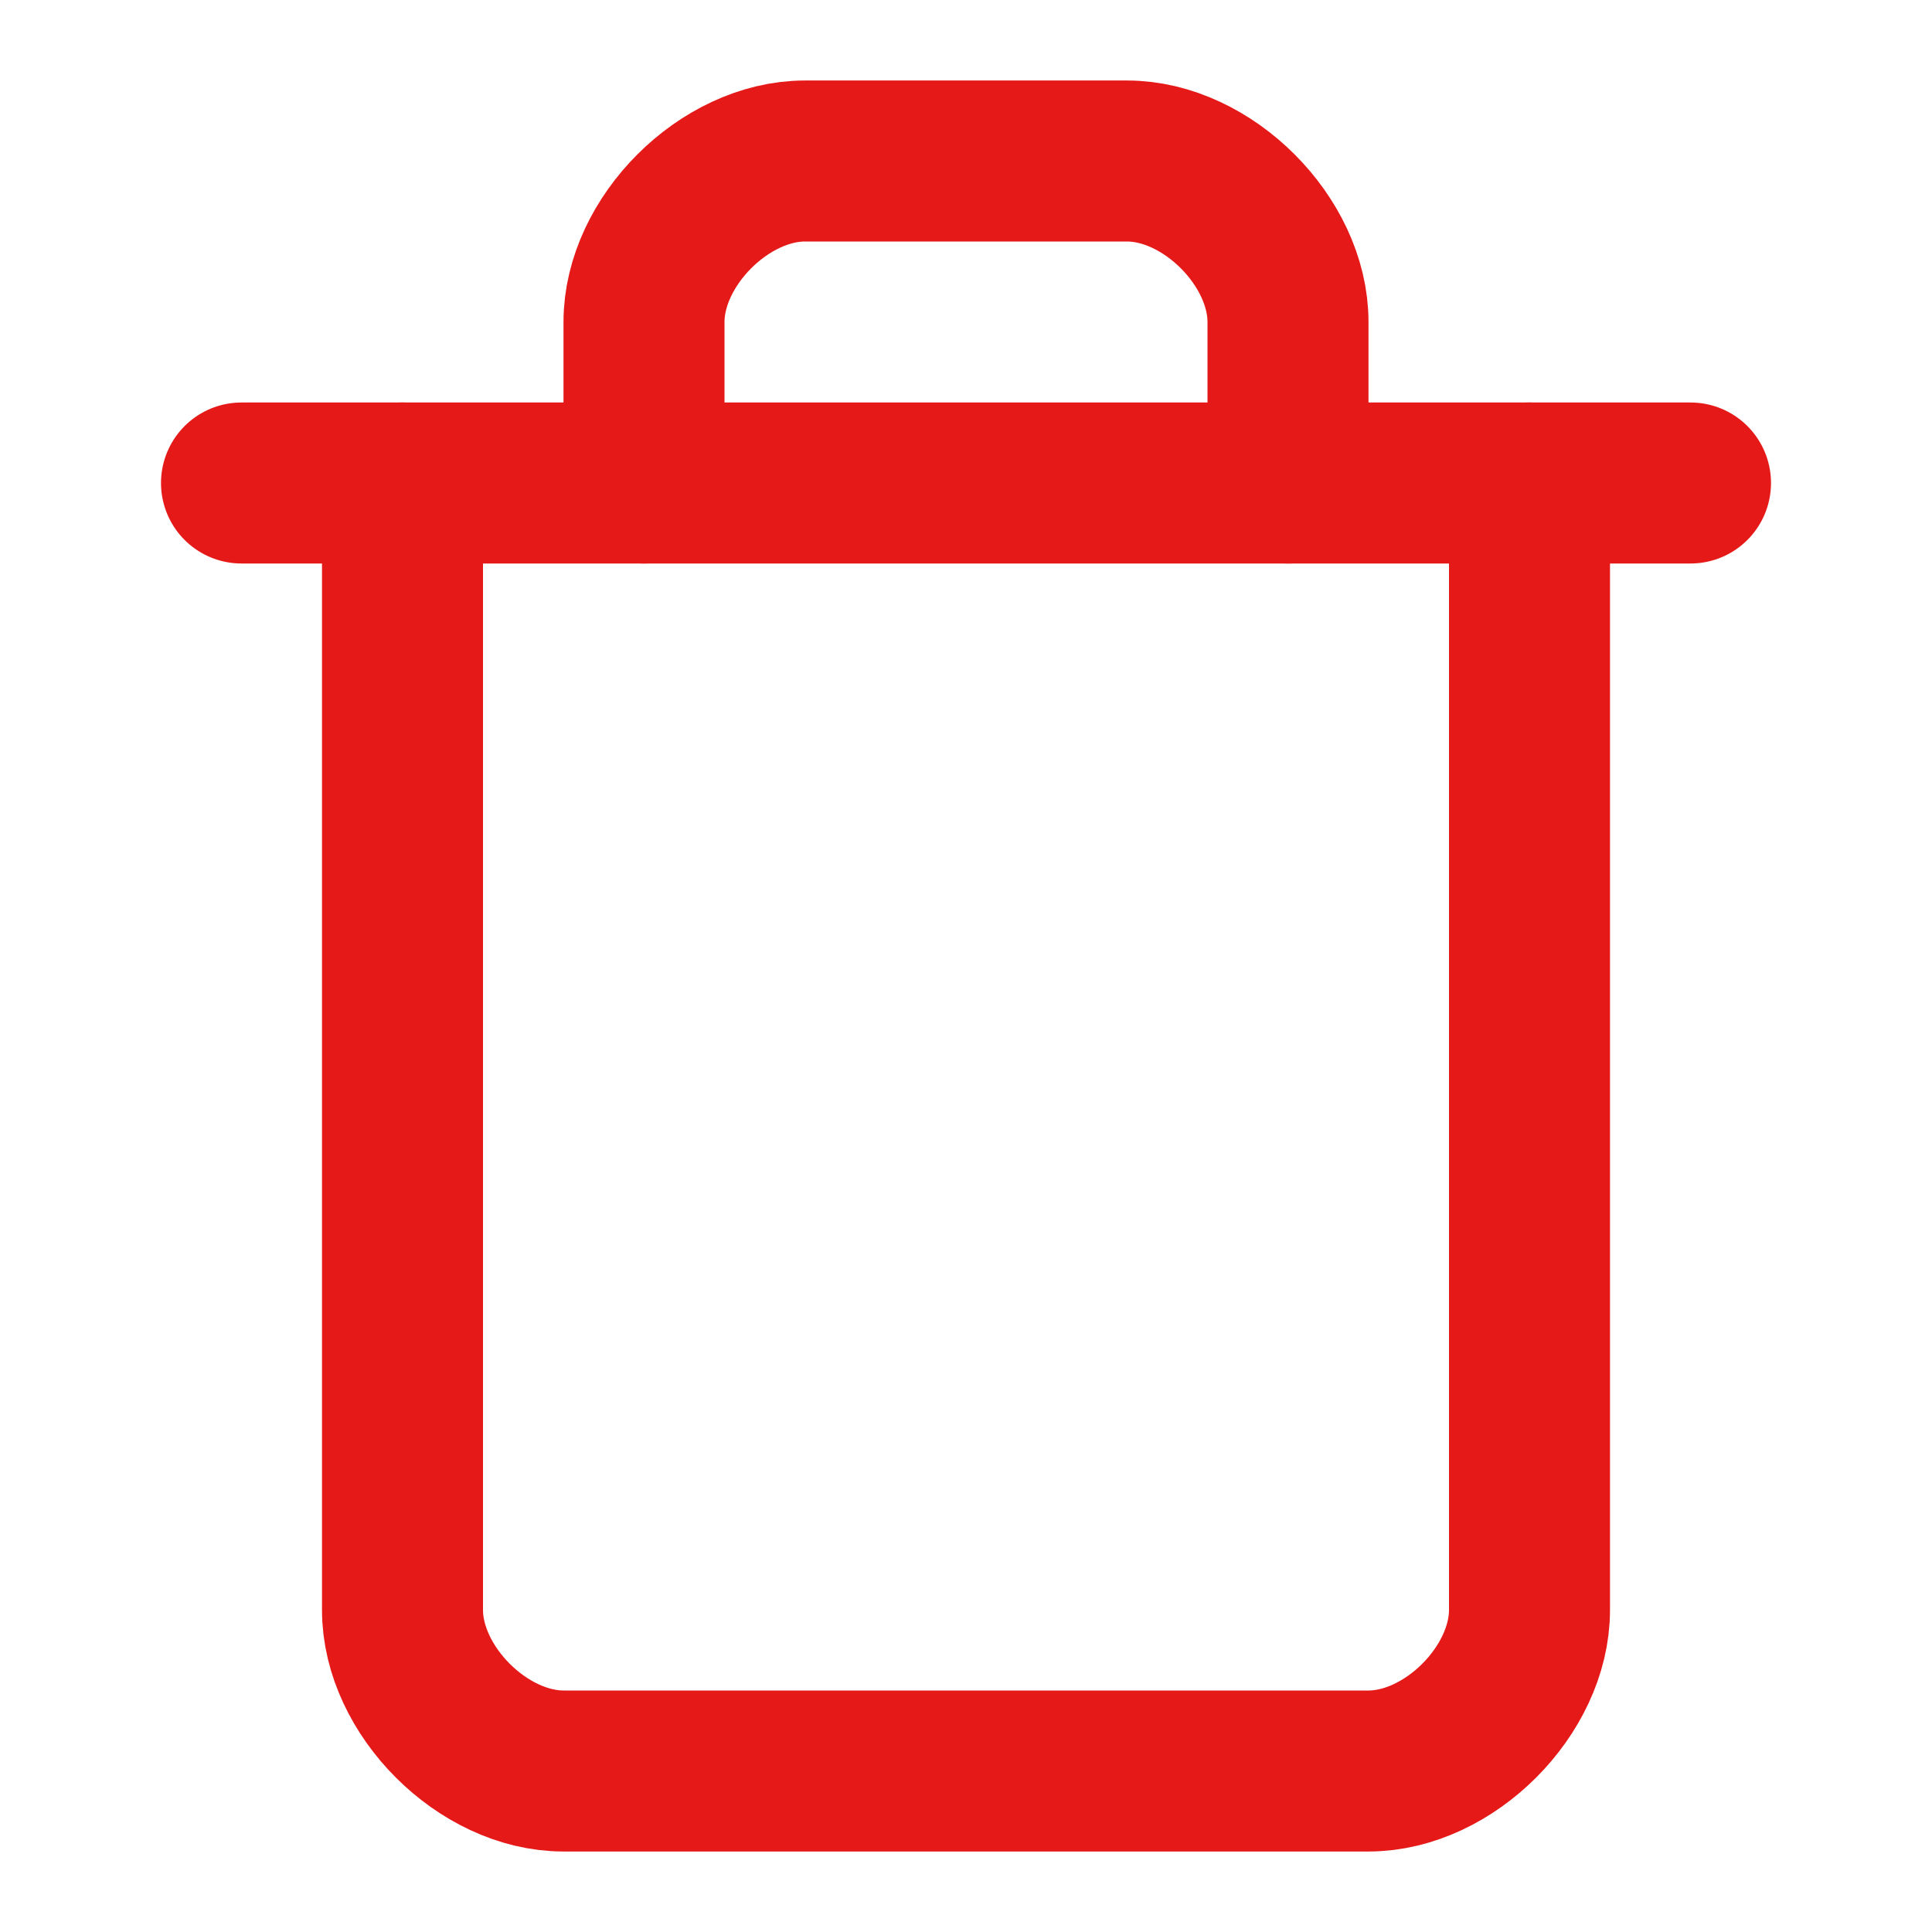
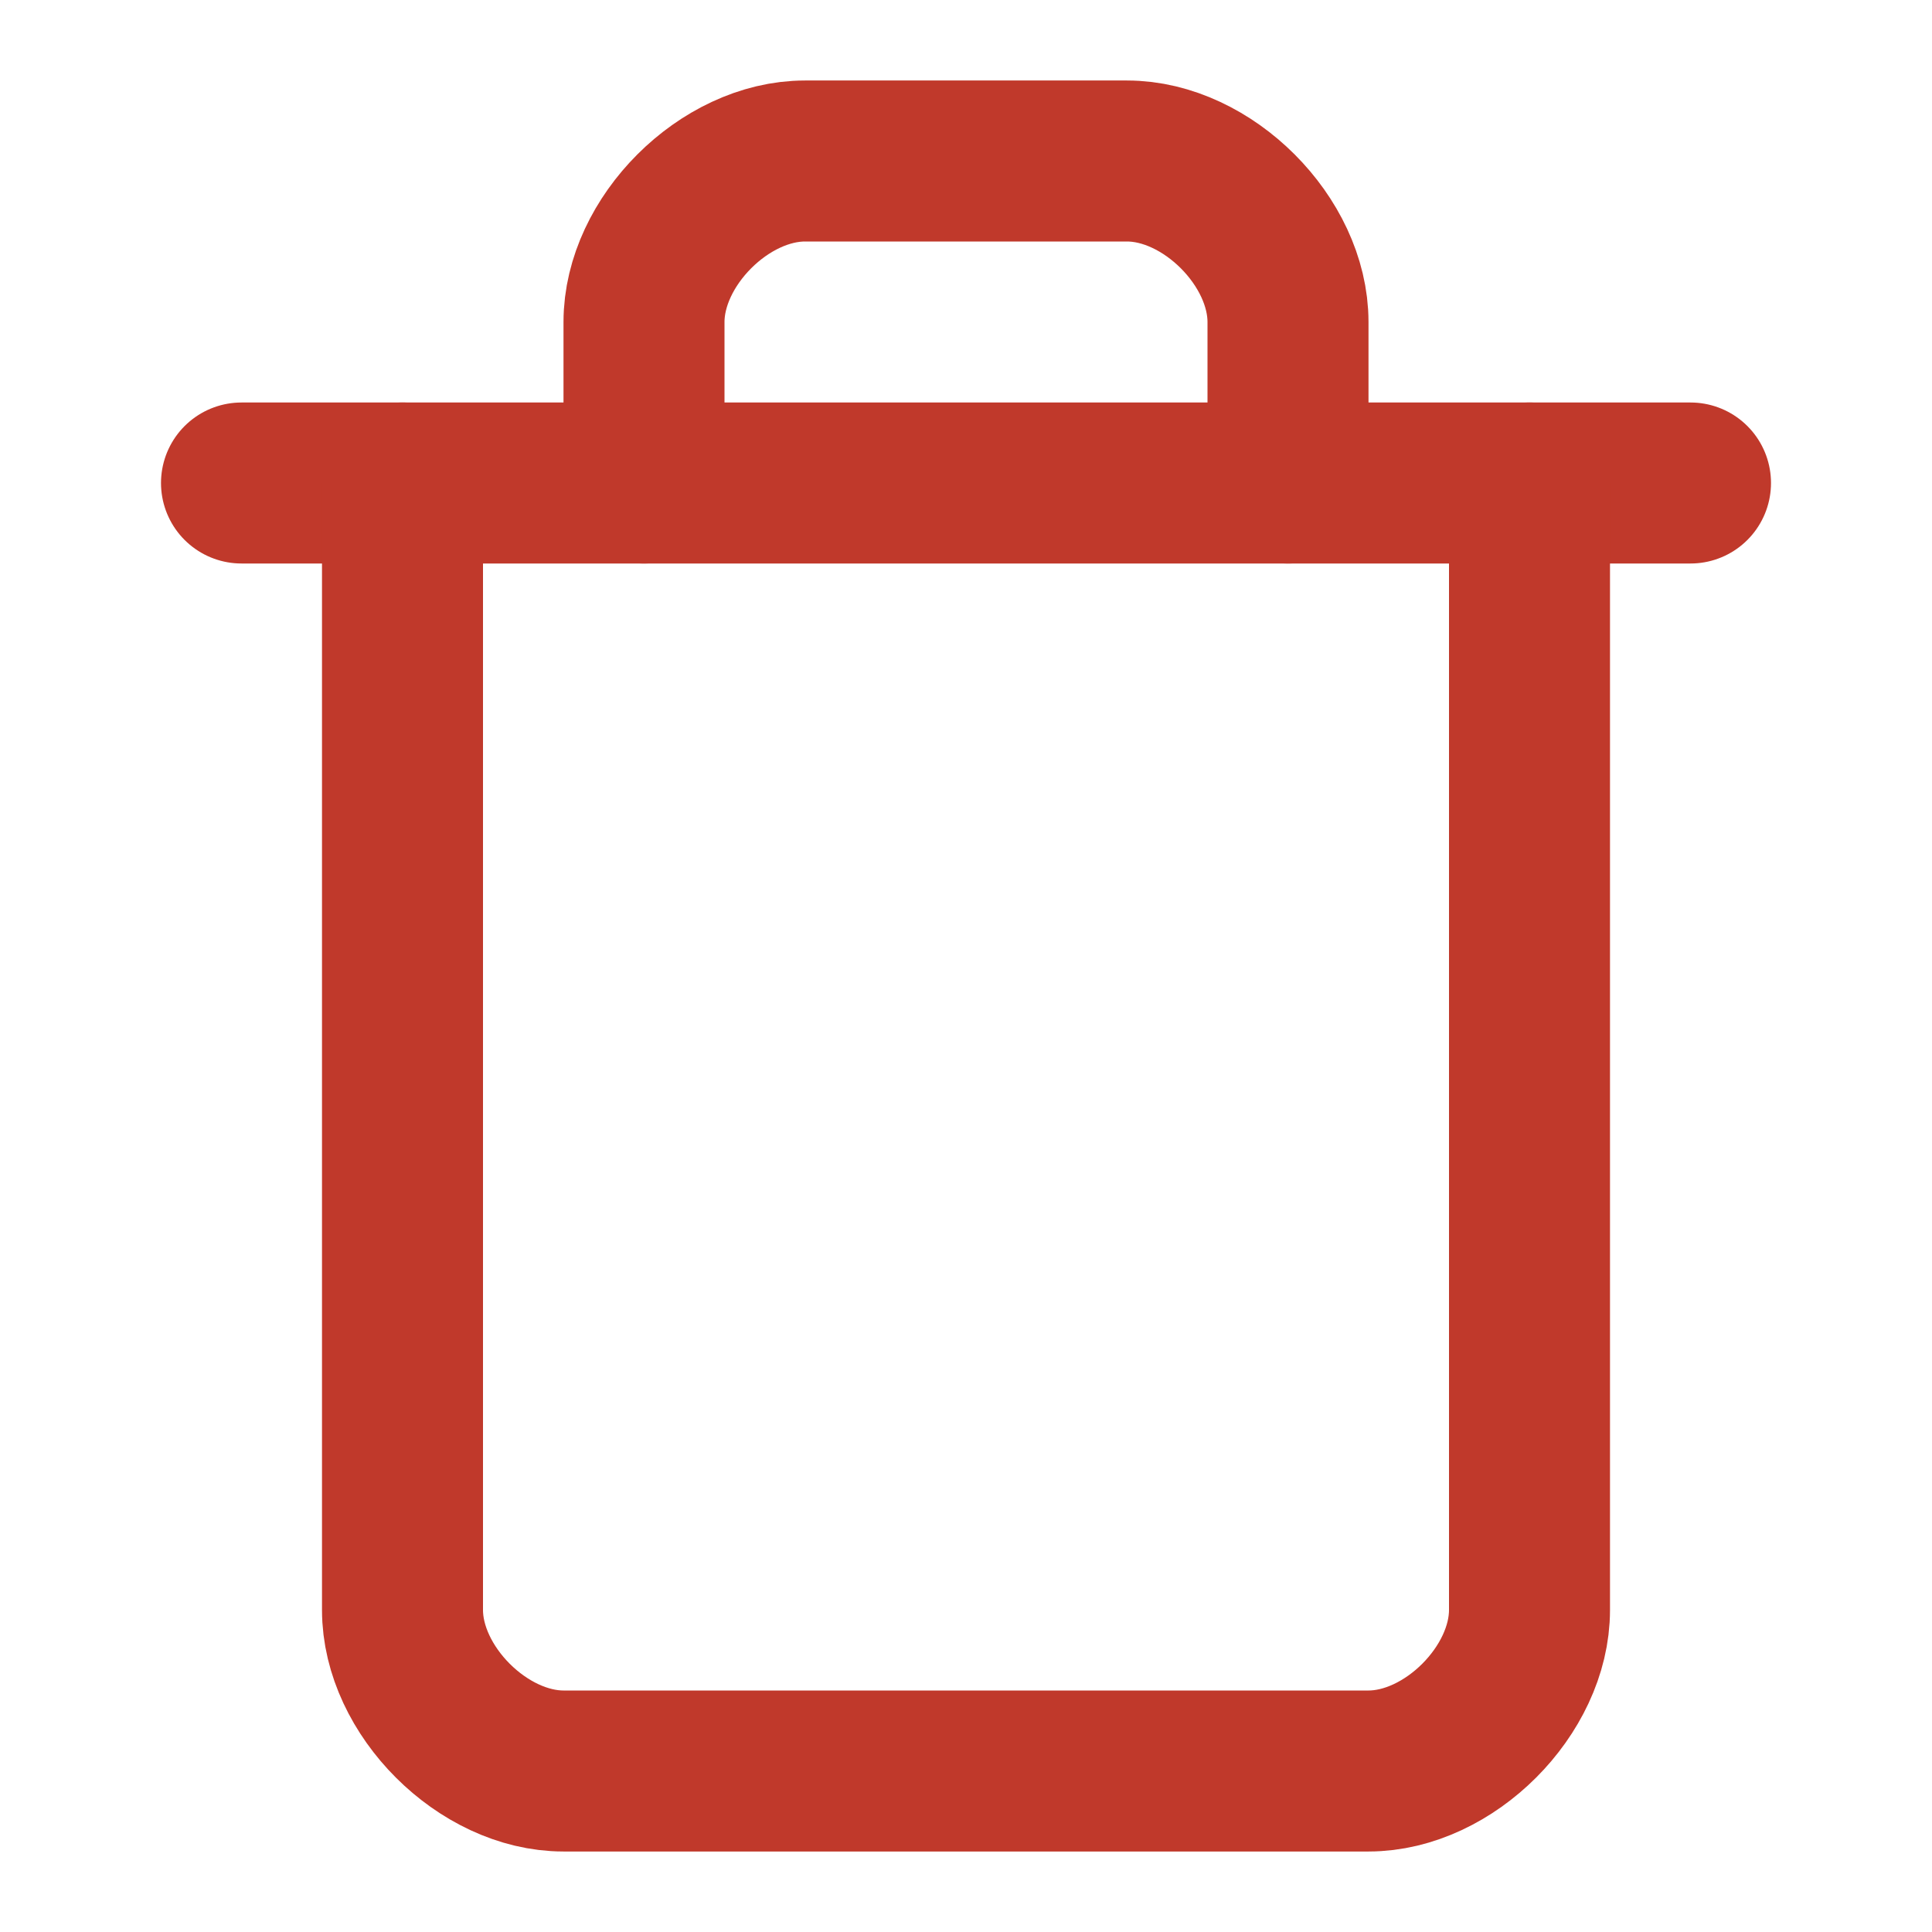
- <svg xmlns="http://www.w3.org/2000/svg" width="15" height="15" viewBox="0 0 24 24" fill="none" stroke="#e61919" stroke-width="2" stroke-linecap="round" stroke-linejoin="round" class="lucide lucide-trash-icon lucide-trash">
+ <svg xmlns="http://www.w3.org/2000/svg" width="15" height="15" viewBox="0 0 24 24" fill="none" stroke="#c0392b" stroke-width="2" stroke-linecap="round" stroke-linejoin="round" class="lucide lucide-trash-icon lucide-trash">
  <path d="M3 6h18" />
  <path d="M19 6v14c0 1-1 2-2 2H7c-1 0-2-1-2-2V6" />
  <path d="M8 6V4c0-1 1-2 2-2h4c1 0 2 1 2 2v2" />
</svg>
